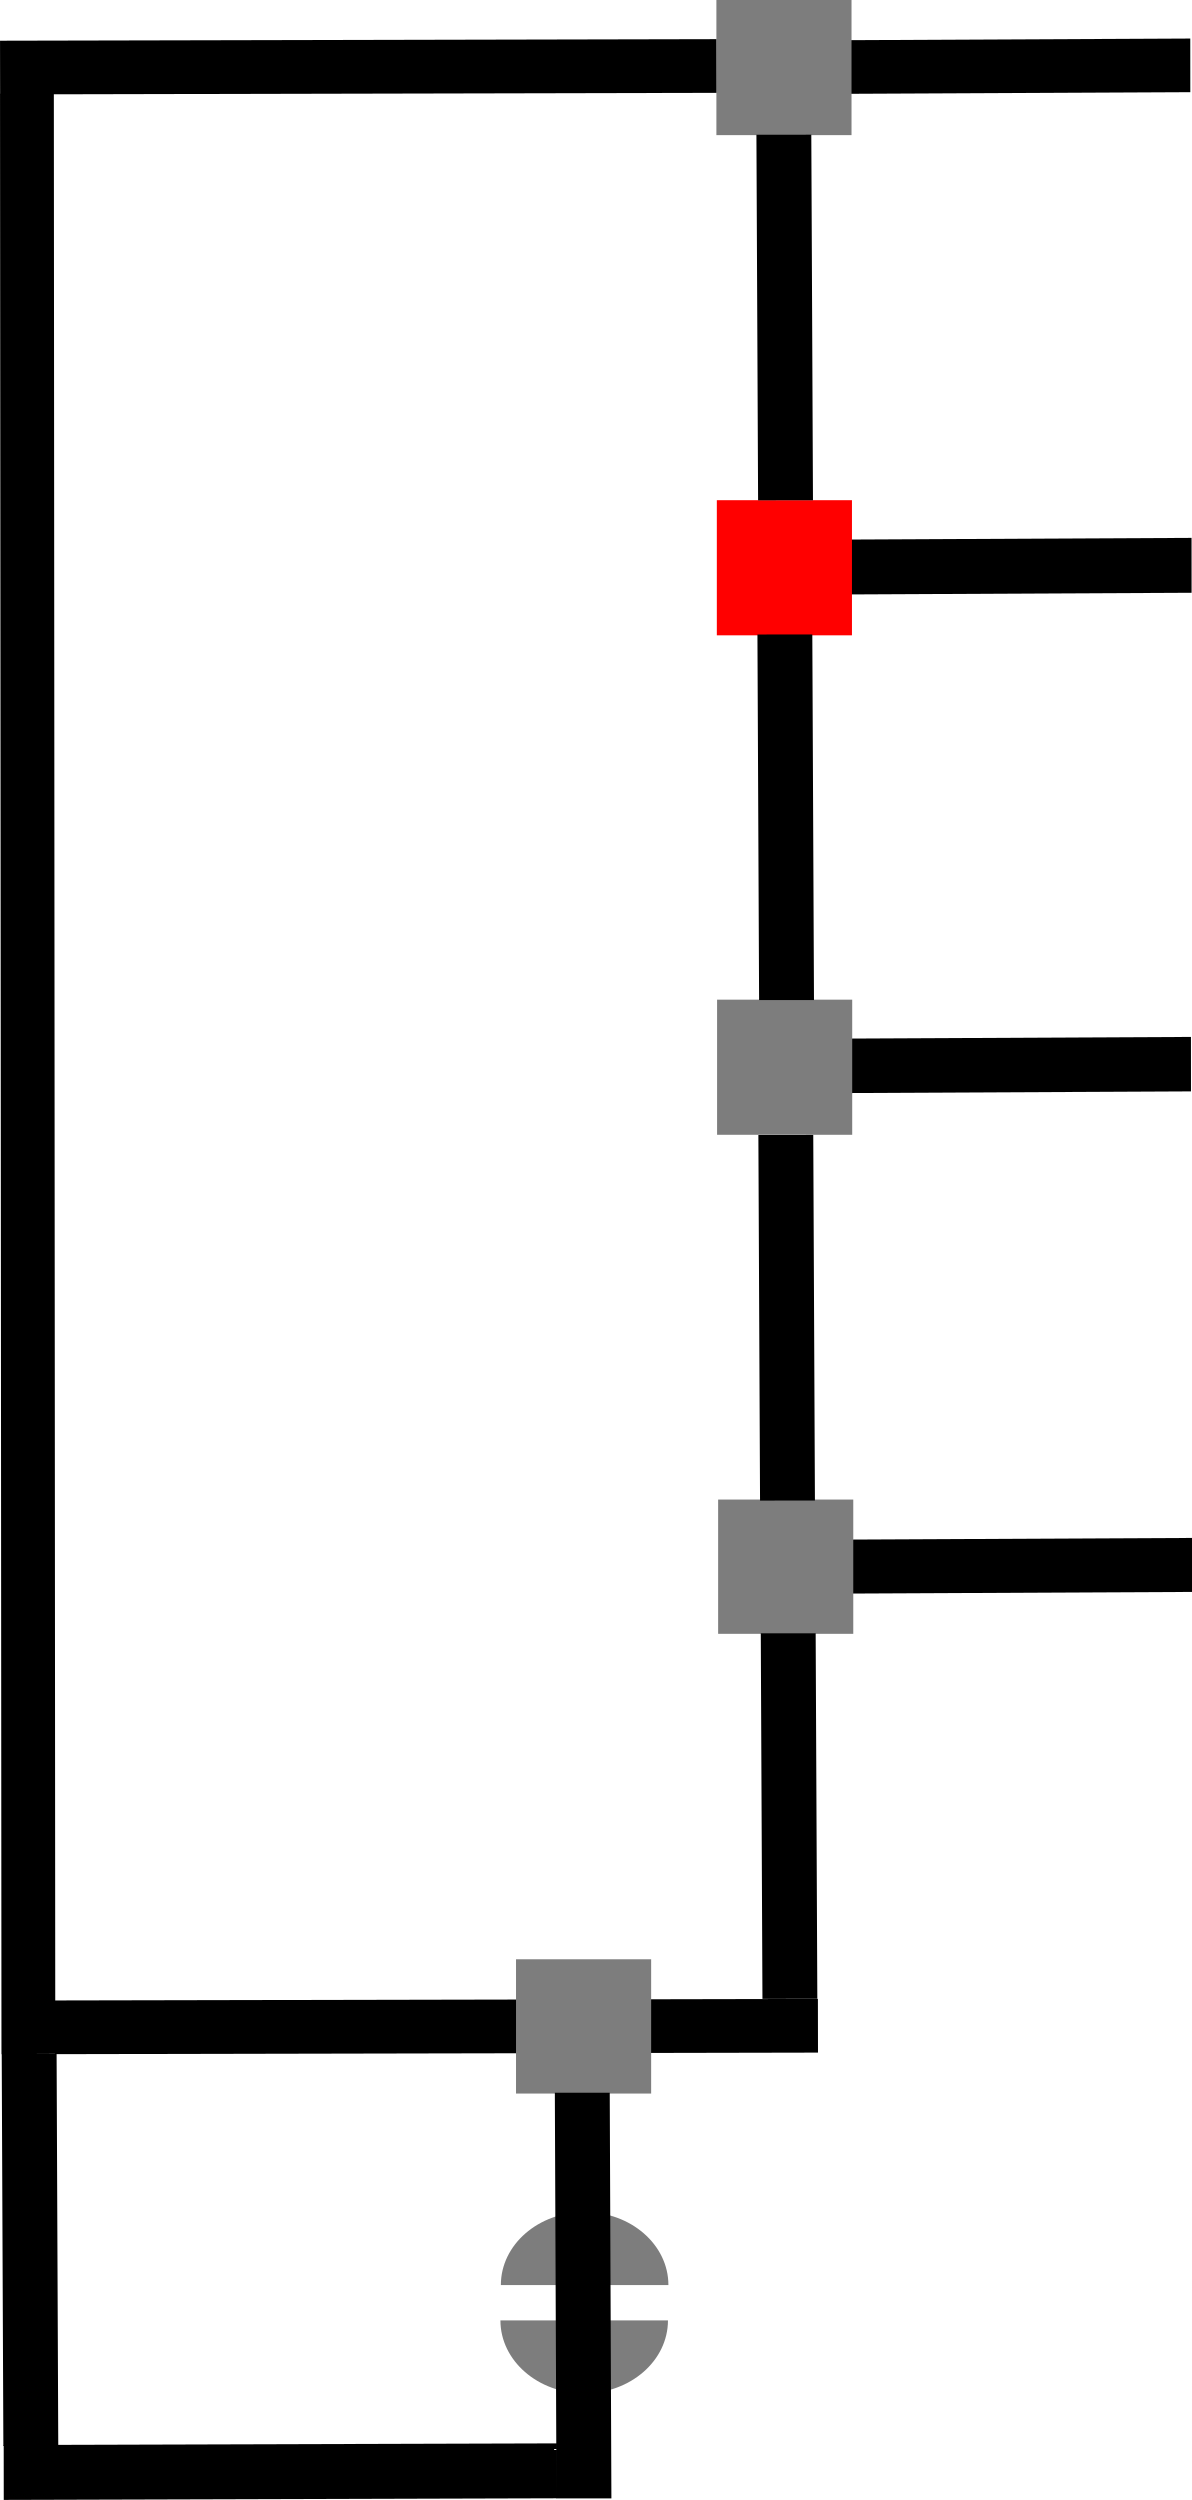
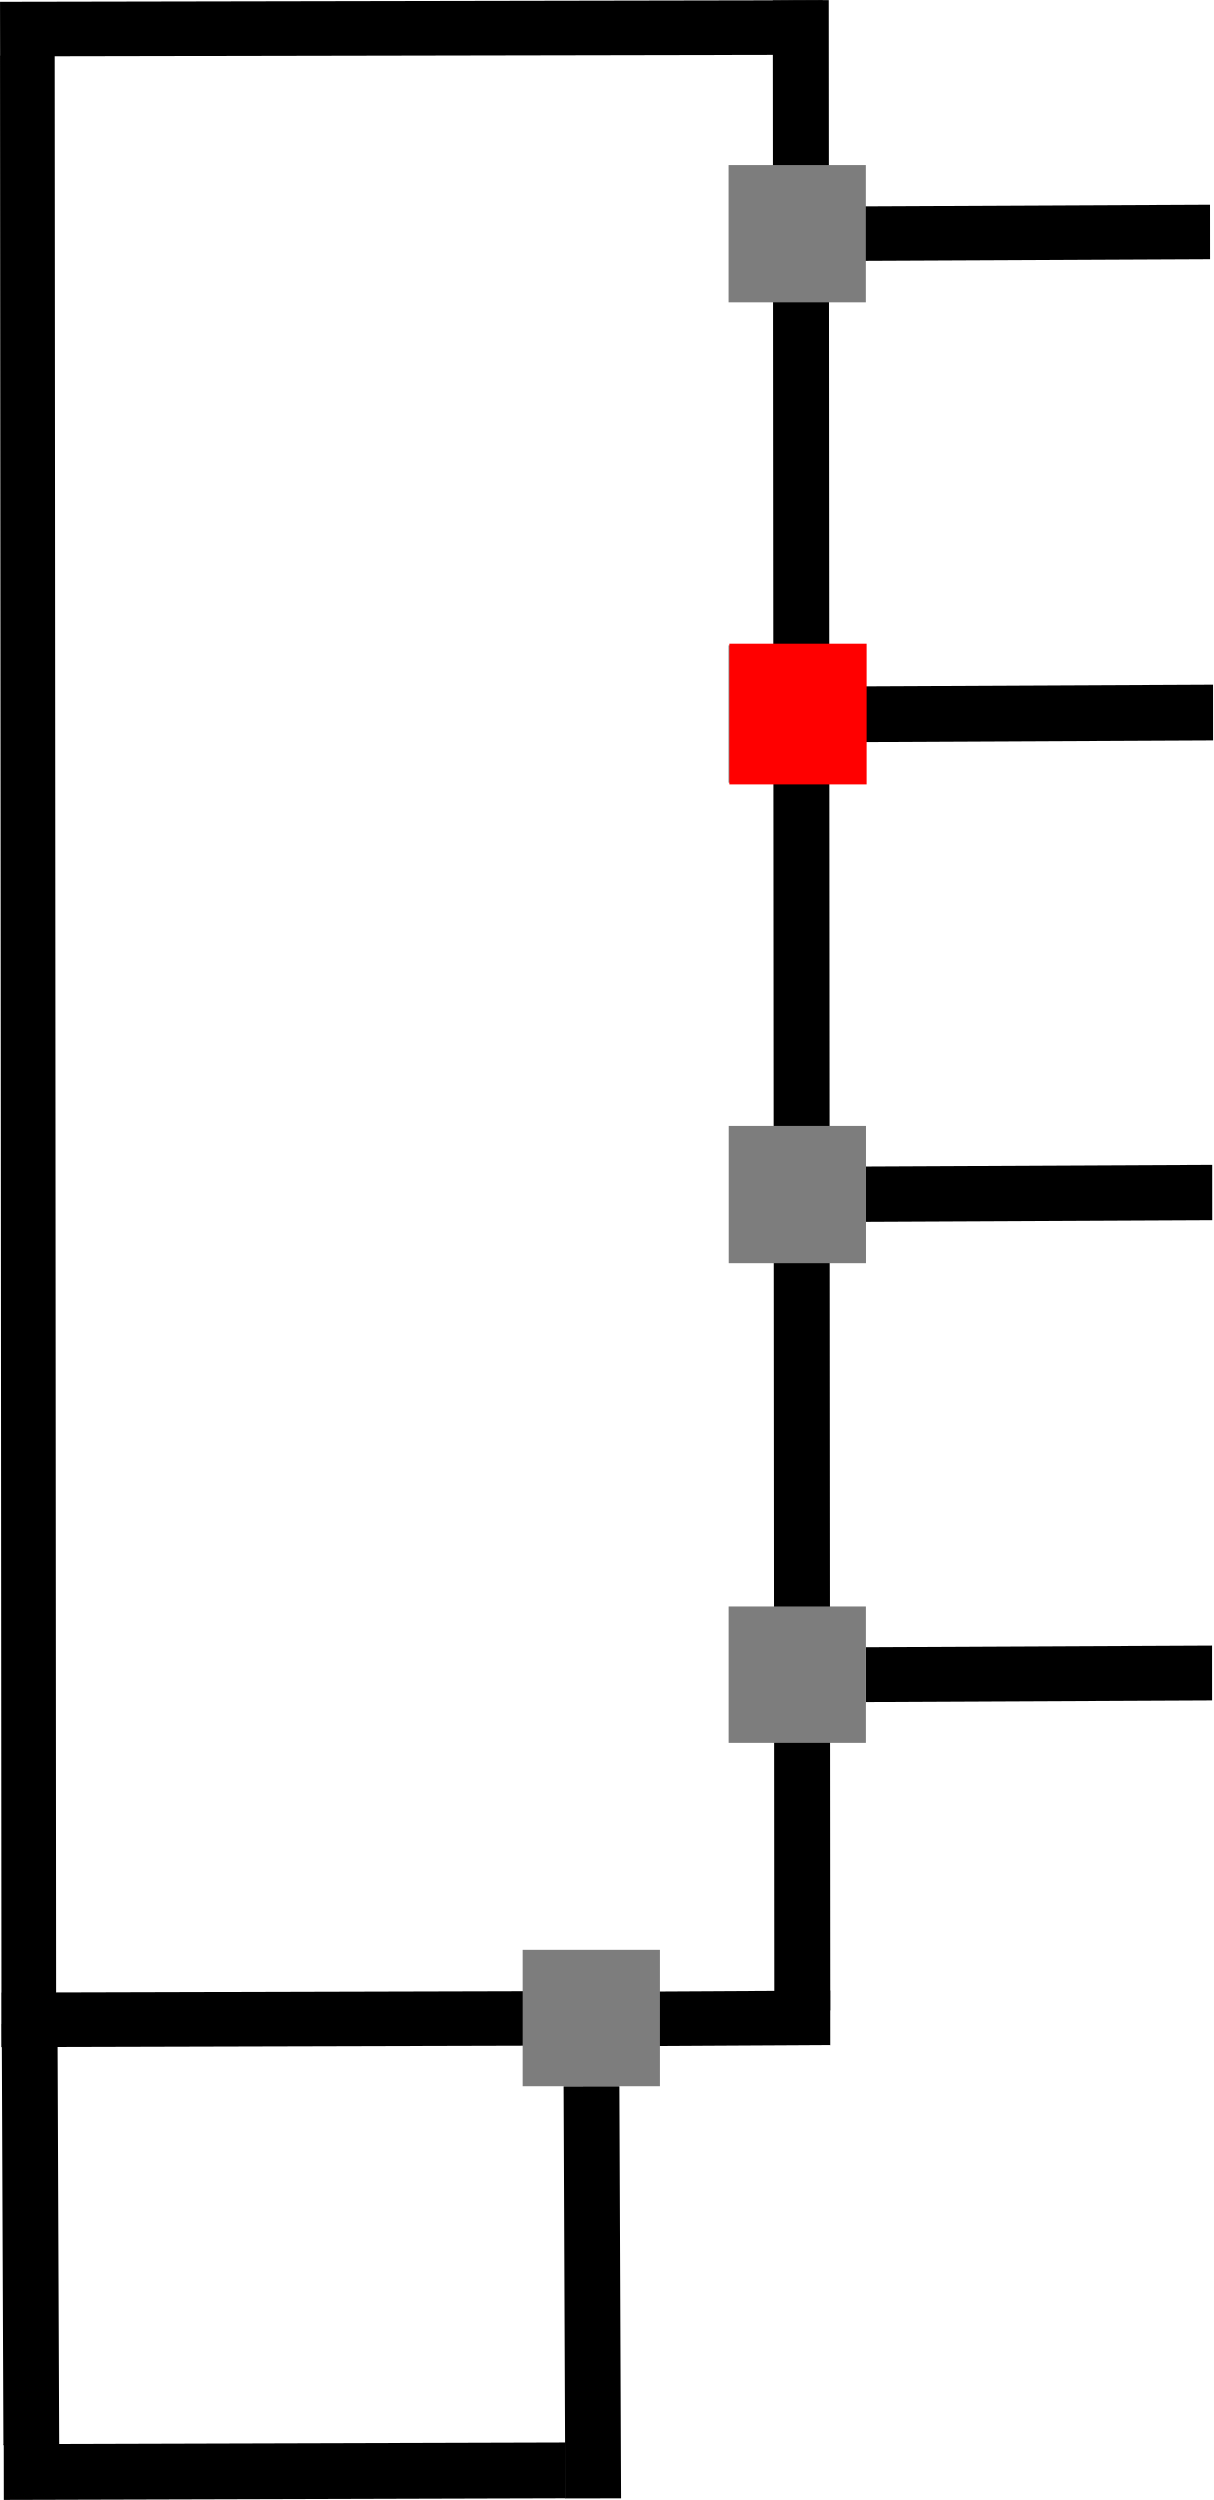
- <svg xmlns="http://www.w3.org/2000/svg" width="143.043" height="300.011" id="svg2" version="1.1">
+ <svg xmlns="http://www.w3.org/2000/svg" width="145.596" height="300.031" id="svg2" version="1.1">
  <defs id="defs4" />
-   <g id="layer1" transform="translate(-231.9374,-57.45742)">
-     <path style="fill:#7d7d7d;fill-opacity:1" id="path4062-2" d="m 250,337.362 c 0,2.761 -2.239,5 -5,5 -2.761,0 -5,-2.239 -5,-5 0,0 0,0 0,0 l 5,0 z" transform="matrix(2.010613,0,0,-1.751598,-190.5045,922.5943)" />
-     <path style="fill:#7d7d7d;fill-opacity:1" id="path4062" d="m 250,337.362 c 0,2.761 -2.239,5 -5,5 -2.761,0 -5,-2.239 -5,-5 0,0 0,0 0,0 l 5,0 z" transform="matrix(2.010613,0,0,1.751598,-190.5572,-255.0093)" />
-     <path id="rect2987" d="m 374.51,62.349 c 10e-4,1.969 0.004,3.938 0.005,5.907 -13.459,0.064 -26.917,0.129 -40.376,0.193 -7.1e-4,-1.969 -0.004,-3.938 -0.005,-5.907 13.459,-0.064 26.917,-0.129 40.376,-0.193 z" style="fill:#000000;fill-opacity:1;fill-rule:evenodd;stroke:#000000;stroke-width:0.53px;stroke-linecap:butt;stroke-linejoin:miter;stroke-opacity:1" />
-     <path id="rect3757" d="m 317.908,57.457 c 5.405,0 10.811,0 16.216,0 0,5.405 0,10.811 0,16.216 -5.405,0 -10.811,0 -16.216,0 0,-5.405 0,-10.811 0,-16.216 z" style="fill:#7d7d7d;fill-opacity:1" />
-     <rect style="fill:#000000;fill-opacity:1;fill-rule:evenodd;stroke:#000000;stroke-width:0.534px;stroke-linecap:butt;stroke-linejoin:miter;stroke-opacity:1" id="rect2987-0" width="6.002" height="40.372" x="183.979" y="-374.468" transform="matrix(6.8182178e-4,0.9999998,-0.9999882,0.00485452,0,0)" />
-     <rect style="fill:#7d7d7d;fill-opacity:1" id="rect3757-7" width="16.216" height="16.216" x="317.99" y="177.421" />
-     <rect style="fill:#000000;fill-opacity:1;fill-rule:evenodd;stroke:#000000;stroke-width:0.537px;stroke-linecap:butt;stroke-linejoin:miter;stroke-opacity:1" id="rect2987-1" width="6.049" height="40.472" x="124.104" y="-374.58" transform="matrix(6.7820259e-4,0.9999998,-0.9999881,0.00488041,0,0)" />
-     <rect style="fill:#ff0000;fill-opacity:1" id="rect3757-71" width="16.216" height="16.216" x="317.96" y="117.483" />
-     <rect style="fill:#000000;fill-opacity:1;fill-rule:evenodd;stroke:#000000;stroke-width:0.531px;stroke-linecap:butt;stroke-linejoin:miter;stroke-opacity:1" id="rect2987-14" width="5.948" height="40.372" x="244.085" y="-374.553" transform="matrix(6.8811488e-4,0.9999998,-0.9999884,0.00481011,0,0)" />
-     <rect style="fill:#7d7d7d;fill-opacity:1" id="rect3757-3" width="16.216" height="16.113" x="318.117" y="237.411" />
-     <path id="rect2987-8" d="m 329.219,117.215 c -2.011,0.002 -4.021,0.002 -6.032,0.005 -0.066,-14.439 -0.131,-28.877 -0.197,-43.316 2.011,-9.3e-4 4.021,-0.002 6.032,-0.005 0.066,14.439 0.131,28.877 0.197,43.316 z" style="fill:#000000;fill-opacity:1;fill-rule:evenodd;stroke:#000000;stroke-width:0.554px;stroke-linecap:butt;stroke-linejoin:miter;stroke-opacity:1" />
-     <path id="rect2987-16" d="m 317.527,62.534 c 0.004,1.896 0.006,3.793 0.01,5.689 -28.403,0.062 -56.805,0.124 -85.208,0.186 -0.001,-1.896 -0.006,-3.793 -0.01,-5.689 28.403,-0.062 56.805,-0.124 85.208,-0.186 z" style="fill:#000000;fill-opacity:1;fill-rule:evenodd;stroke:#000000;stroke-width:0.755px;stroke-linecap:butt;stroke-linejoin:miter;stroke-opacity:1" />
-     <path id="rect2987-16-9" d="m 237.97,303.333 c -1.752,0.01 -3.504,0.016 -5.255,0.027 -0.057,-78.016 -0.114,-156.031 -0.172,-234.047 1.752,-0.006 3.504,-0.016 5.255,-0.027 0.057,78.016 0.114,156.031 0.172,234.047 z" style="fill:#000000;fill-opacity:1;fill-rule:evenodd;stroke:#000000;stroke-width:1.203px;stroke-linecap:butt;stroke-linejoin:miter;stroke-opacity:1" />
-     <path id="rect2987-16-98" d="m 329.7,297.724 c 0.004,1.889 0.005,3.778 0.01,5.667 -30.265,0.062 -60.53,0.123 -90.795,0.185 -0.001,-1.889 -0.005,-3.778 -0.01,-5.667 30.265,-0.062 60.53,-0.123 90.795,-0.185 z" style="fill:#000000;fill-opacity:1;fill-rule:evenodd;stroke:#000000;stroke-width:0.778px;stroke-linecap:butt;stroke-linejoin:miter;stroke-opacity:1" />
-     <rect style="fill:#7d7d7d;fill-opacity:1" id="rect3757-3-3" width="16.216" height="16.113" x="293.862" y="292.58" />
-     <path id="rect2987-8-64" d="m 329.34,177.189 c -2.011,10e-4 -4.021,10e-4 -6.032,0.005 -0.066,-14.439 -0.131,-28.877 -0.197,-43.316 2.011,-9.3e-4 4.021,-0.002 6.032,-0.005 0.066,14.439 0.131,28.877 0.197,43.316 z" style="fill:#000000;fill-opacity:1;fill-rule:evenodd;stroke:#000000;stroke-width:0.554px;stroke-linecap:butt;stroke-linejoin:miter;stroke-opacity:1" />
-     <path id="rect2987-8-0" d="m 329.453,237.251 c -2.011,0.001 -4.021,0.001 -6.032,0.005 -0.066,-14.439 -0.131,-28.877 -0.197,-43.316 2.011,-7.1e-4 4.021,-0.001 6.032,-0.005 0.066,14.439 0.131,28.877 0.197,43.316 z" style="fill:#000000;fill-opacity:1;fill-rule:evenodd;stroke:#000000;stroke-width:0.554px;stroke-linecap:butt;stroke-linejoin:miter;stroke-opacity:1" />
-     <path id="rect2987-8-0-1" d="m 329.742,297.046 c -2.011,10e-4 -4.021,10e-4 -6.032,0.005 -0.066,-14.439 -0.131,-28.877 -0.197,-43.316 2.011,-7.1e-4 4.021,-0.001 6.032,-0.005 0.066,14.439 0.131,28.877 0.197,43.316 z" style="fill:#000000;fill-opacity:1;fill-rule:evenodd;stroke:#000000;stroke-width:0.554px;stroke-linecap:butt;stroke-linejoin:miter;stroke-opacity:1" />
-     <path id="rect2987-8-0-1-6" d="m 305.015,356.983 c -2.002,10e-4 -4.003,10e-4 -6.005,0.005 -0.065,-16.033 -0.131,-32.066 -0.196,-48.099 2.002,-7.1e-4 4.003,-0.001 6.005,-0.005 0.065,16.033 0.131,32.066 0.196,48.099 z" style="fill:#000000;fill-opacity:1;fill-rule:evenodd;stroke:#000000;stroke-width:0.583px;stroke-linecap:butt;stroke-linejoin:miter;stroke-opacity:1" />
-     <path id="rect2987-8-0-1-6-1" d="m 238.641,350.7 c -2.005,0.001 -4.009,0.001 -6.014,0.005 -0.065,-15.49 -0.131,-30.98 -0.196,-46.47 2.005,-7.2e-4 4.009,-0.001 6.014,-0.005 0.065,15.49 0.131,30.98 0.196,46.47 z" style="fill:#000000;fill-opacity:1;fill-rule:evenodd;stroke:#000000;stroke-width:0.573px;stroke-linecap:butt;stroke-linejoin:miter;stroke-opacity:1" />
-     <path id="rect2987-8-0-1-6-4" d="m 232.726,357.119 c -10e-4,-1.971 -10e-4,-3.943 -0.006,-5.914 21.905,-0.064 43.81,-0.129 65.715,-0.193 0.001,1.971 0.001,3.943 0.006,5.914 -21.905,0.064 -43.81,0.129 -65.715,0.193 z" style="fill:#000000;fill-opacity:1;fill-rule:evenodd;stroke:#000000;stroke-width:0.676px;stroke-linecap:butt;stroke-linejoin:miter;stroke-opacity:1" />
+   <g id="layer1" transform="translate(-231.937,-57.4375)">
+     <path id="rect2987" d="m 376.885,82.276 c 0.002,2 0.003,4.001 0.005,6.001 -13.672,0.065 -27.345,0.131 -41.017,0.196 -9e-4,-2 -0.003,-4.001 -0.005,-6.001 13.672,-0.065 27.345,-0.131 41.017,-0.196 z" style="fill:#000000;fill-opacity:1;fill-rule:evenodd;stroke:#000000;stroke-width:0.538px;stroke-linecap:butt;stroke-linejoin:miter;stroke-opacity:1" />
+     <rect style="fill:#000000;fill-opacity:1;fill-rule:evenodd;stroke:#000000;stroke-width:0.542px;stroke-linecap:butt;stroke-linejoin:miter;stroke-opacity:1" id="rect2987-0" width="6.098" height="41.013" x="199.336" y="-377.014" transform="matrix(6.8182178e-4,0.9999998,-0.9999882,0.00485452,0,0)" />
+     <rect style="fill:#000000;fill-opacity:1;fill-rule:evenodd;stroke:#000000;stroke-width:0.545px;stroke-linecap:butt;stroke-linejoin:miter;stroke-opacity:1" id="rect2987-1" width="6.145" height="41.114" x="141.719" y="-377.154" transform="matrix(6.7820259e-4,0.9999998,-0.9999881,0.00488041,0,0)" />
+     <rect style="fill:#000000;fill-opacity:1;fill-rule:evenodd;stroke:#000000;stroke-width:0.54px;stroke-linecap:butt;stroke-linejoin:miter;stroke-opacity:1" id="rect2987-14" width="6.042" height="41.013" x="257.01" y="-376.957" transform="matrix(6.8811488e-4,0.9999998,-0.9999884,0.00481011,0,0)" />
+     <path id="rect2987-16" d="m 330.264,57.873 c 0.003,1.912 0.008,3.824 0.011,5.735 -32.639,0.062 -65.278,0.125 -97.917,0.187 -0.002,-1.912 -0.008,-3.824 -0.011,-5.735 32.639,-0.062 65.278,-0.125 97.917,-0.187 z" style="fill:#000000;fill-opacity:1;fill-rule:evenodd;stroke:#000000;stroke-width:0.813px;stroke-linecap:butt;stroke-linejoin:miter;stroke-opacity:1" />
+     <path id="rect2987-16-9" d="m 238.065,302.473 c -1.78,0.01 -3.559,0.017 -5.339,0.028 -0.058,-79.255 -0.116,-158.509 -0.174,-237.764 1.78,-0.007 3.559,-0.016 5.339,-0.028 0.058,79.255 0.116,158.509 0.174,237.764 z" style="fill:#000000;fill-opacity:1;fill-rule:evenodd;stroke:#000000;stroke-width:1.222px;stroke-linecap:butt;stroke-linejoin:miter;stroke-opacity:1" />
+     <path id="rect2987-16-98" d="m 302.916,296.728 c 0.002,1.949 0.003,3.899 0.007,5.848 -23.475,0.064 -46.951,0.127 -70.426,0.191 -0.001,-1.949 -0.003,-3.899 -0.007,-5.848 23.475,-0.064 46.951,-0.127 70.426,-0.191 z" style="fill:#000000;fill-opacity:1;fill-rule:evenodd;stroke:#000000;stroke-width:0.696px;stroke-linecap:butt;stroke-linejoin:miter;stroke-opacity:1" />
+     <path id="rect2987-8-0-1" d="m 330.956,298.091 c -1.823,0.008 -3.647,0.008 -5.47,0.027 -0.059,-80.004 -0.119,-160.008 -0.179,-240.012 1.823,-0.007 3.647,-0.008 5.47,-0.027 0.059,80.004 0.119,160.008 0.179,240.012 z" style="fill:#000000;fill-opacity:1;fill-rule:evenodd;stroke:#000000;stroke-width:1.243px;stroke-linecap:butt;stroke-linejoin:miter;stroke-opacity:1" />
+     <path id="rect2987-8-0-1-6" d="m 306.175,356.975 c -2.033,0.002 -4.067,0.002 -6.1,0.005 -0.066,-16.288 -0.133,-32.575 -0.199,-48.863 2.033,-10e-4 4.067,-0.002 6.1,-0.005 0.066,16.288 0.133,32.575 0.199,48.863 z" style="fill:#000000;fill-opacity:1;fill-rule:evenodd;stroke:#000000;stroke-width:0.592px;stroke-linecap:butt;stroke-linejoin:miter;stroke-opacity:1" />
+     <path id="rect2987-8-0-1-6-1" d="m 238.74,350.585 c -2.031,0.002 -4.063,0.002 -6.094,0.005 -0.066,-16.653 -0.132,-33.306 -0.199,-49.959 2.031,-10e-4 4.063,-0.002 6.094,-0.005 0.066,16.653 0.133,33.306 0.199,49.959 z" style="fill:#000000;fill-opacity:1;fill-rule:evenodd;stroke:#000000;stroke-width:0.598px;stroke-linecap:butt;stroke-linejoin:miter;stroke-opacity:1" />
+     <path id="rect2987-8-0-1-6-4" d="m 232.738,357.114 c -0.002,-2.003 -0.002,-4.005 -0.007,-6.008 22.253,-0.065 44.506,-0.131 66.759,-0.196 0.001,2.003 0.002,4.005 0.007,6.008 -22.253,0.065 -44.506,0.131 -66.759,0.196 z" style="fill:#000000;fill-opacity:1;fill-rule:evenodd;stroke:#000000;stroke-width:0.687px;stroke-linecap:butt;stroke-linejoin:miter;stroke-opacity:1" />
+     <path id="rect3757" d="m 319.376,77.249 c 5.491,0 10.982,0 16.473,0 0,5.491 0,10.982 0,16.473 -5.491,0 -10.982,0 -16.473,0 0,-5.491 0,-10.982 0,-16.473 z" style="fill:#7d7d7d;fill-opacity:1" />
+     <rect style="fill:#7d7d7d;fill-opacity:1" id="rect3757-71" width="16.473" height="16.473" x="319.375" y="134.893" />
+     <rect style="fill:#7d7d7d;fill-opacity:1" id="rect3757-7" width="16.473" height="16.473" x="319.393" y="192.562" />
+     <rect style="fill:#7d7d7d;fill-opacity:1" id="rect3757-3" width="16.473" height="16.369" x="319.382" y="250.234" />
+     <path id="rect2987-16-98-2" d="m 331.324,296.578 c 8.6e-4,2.013 10e-4,4.026 0.003,6.039 -11.702,0.066 -23.404,0.131 -35.106,0.197 -6e-4,-2.013 -0.001,-4.026 -0.003,-6.039 11.702,-0.066 23.404,-0.131 35.106,-0.197 z" style="fill:#000000;fill-opacity:1;fill-rule:evenodd;stroke:#000000;stroke-width:0.499px;stroke-linecap:butt;stroke-linejoin:miter;stroke-opacity:1" />
+     <rect style="fill:#7d7d7d;fill-opacity:1" id="rect3757-3-3" width="16.473" height="16.369" x="294.663" y="291.441" />
+     <path style="fill:#ff0000;fill-opacity:1;stroke:#ff0000;stroke-width:0.412;stroke-opacity:1" d="m 319.675,143.132 0,-8.237 8.031,0 8.031,0 0,8.237 0,8.237 -8.031,0 -8.031,0 0,-8.237 z" id="path7938" />
  </g>
</svg>
